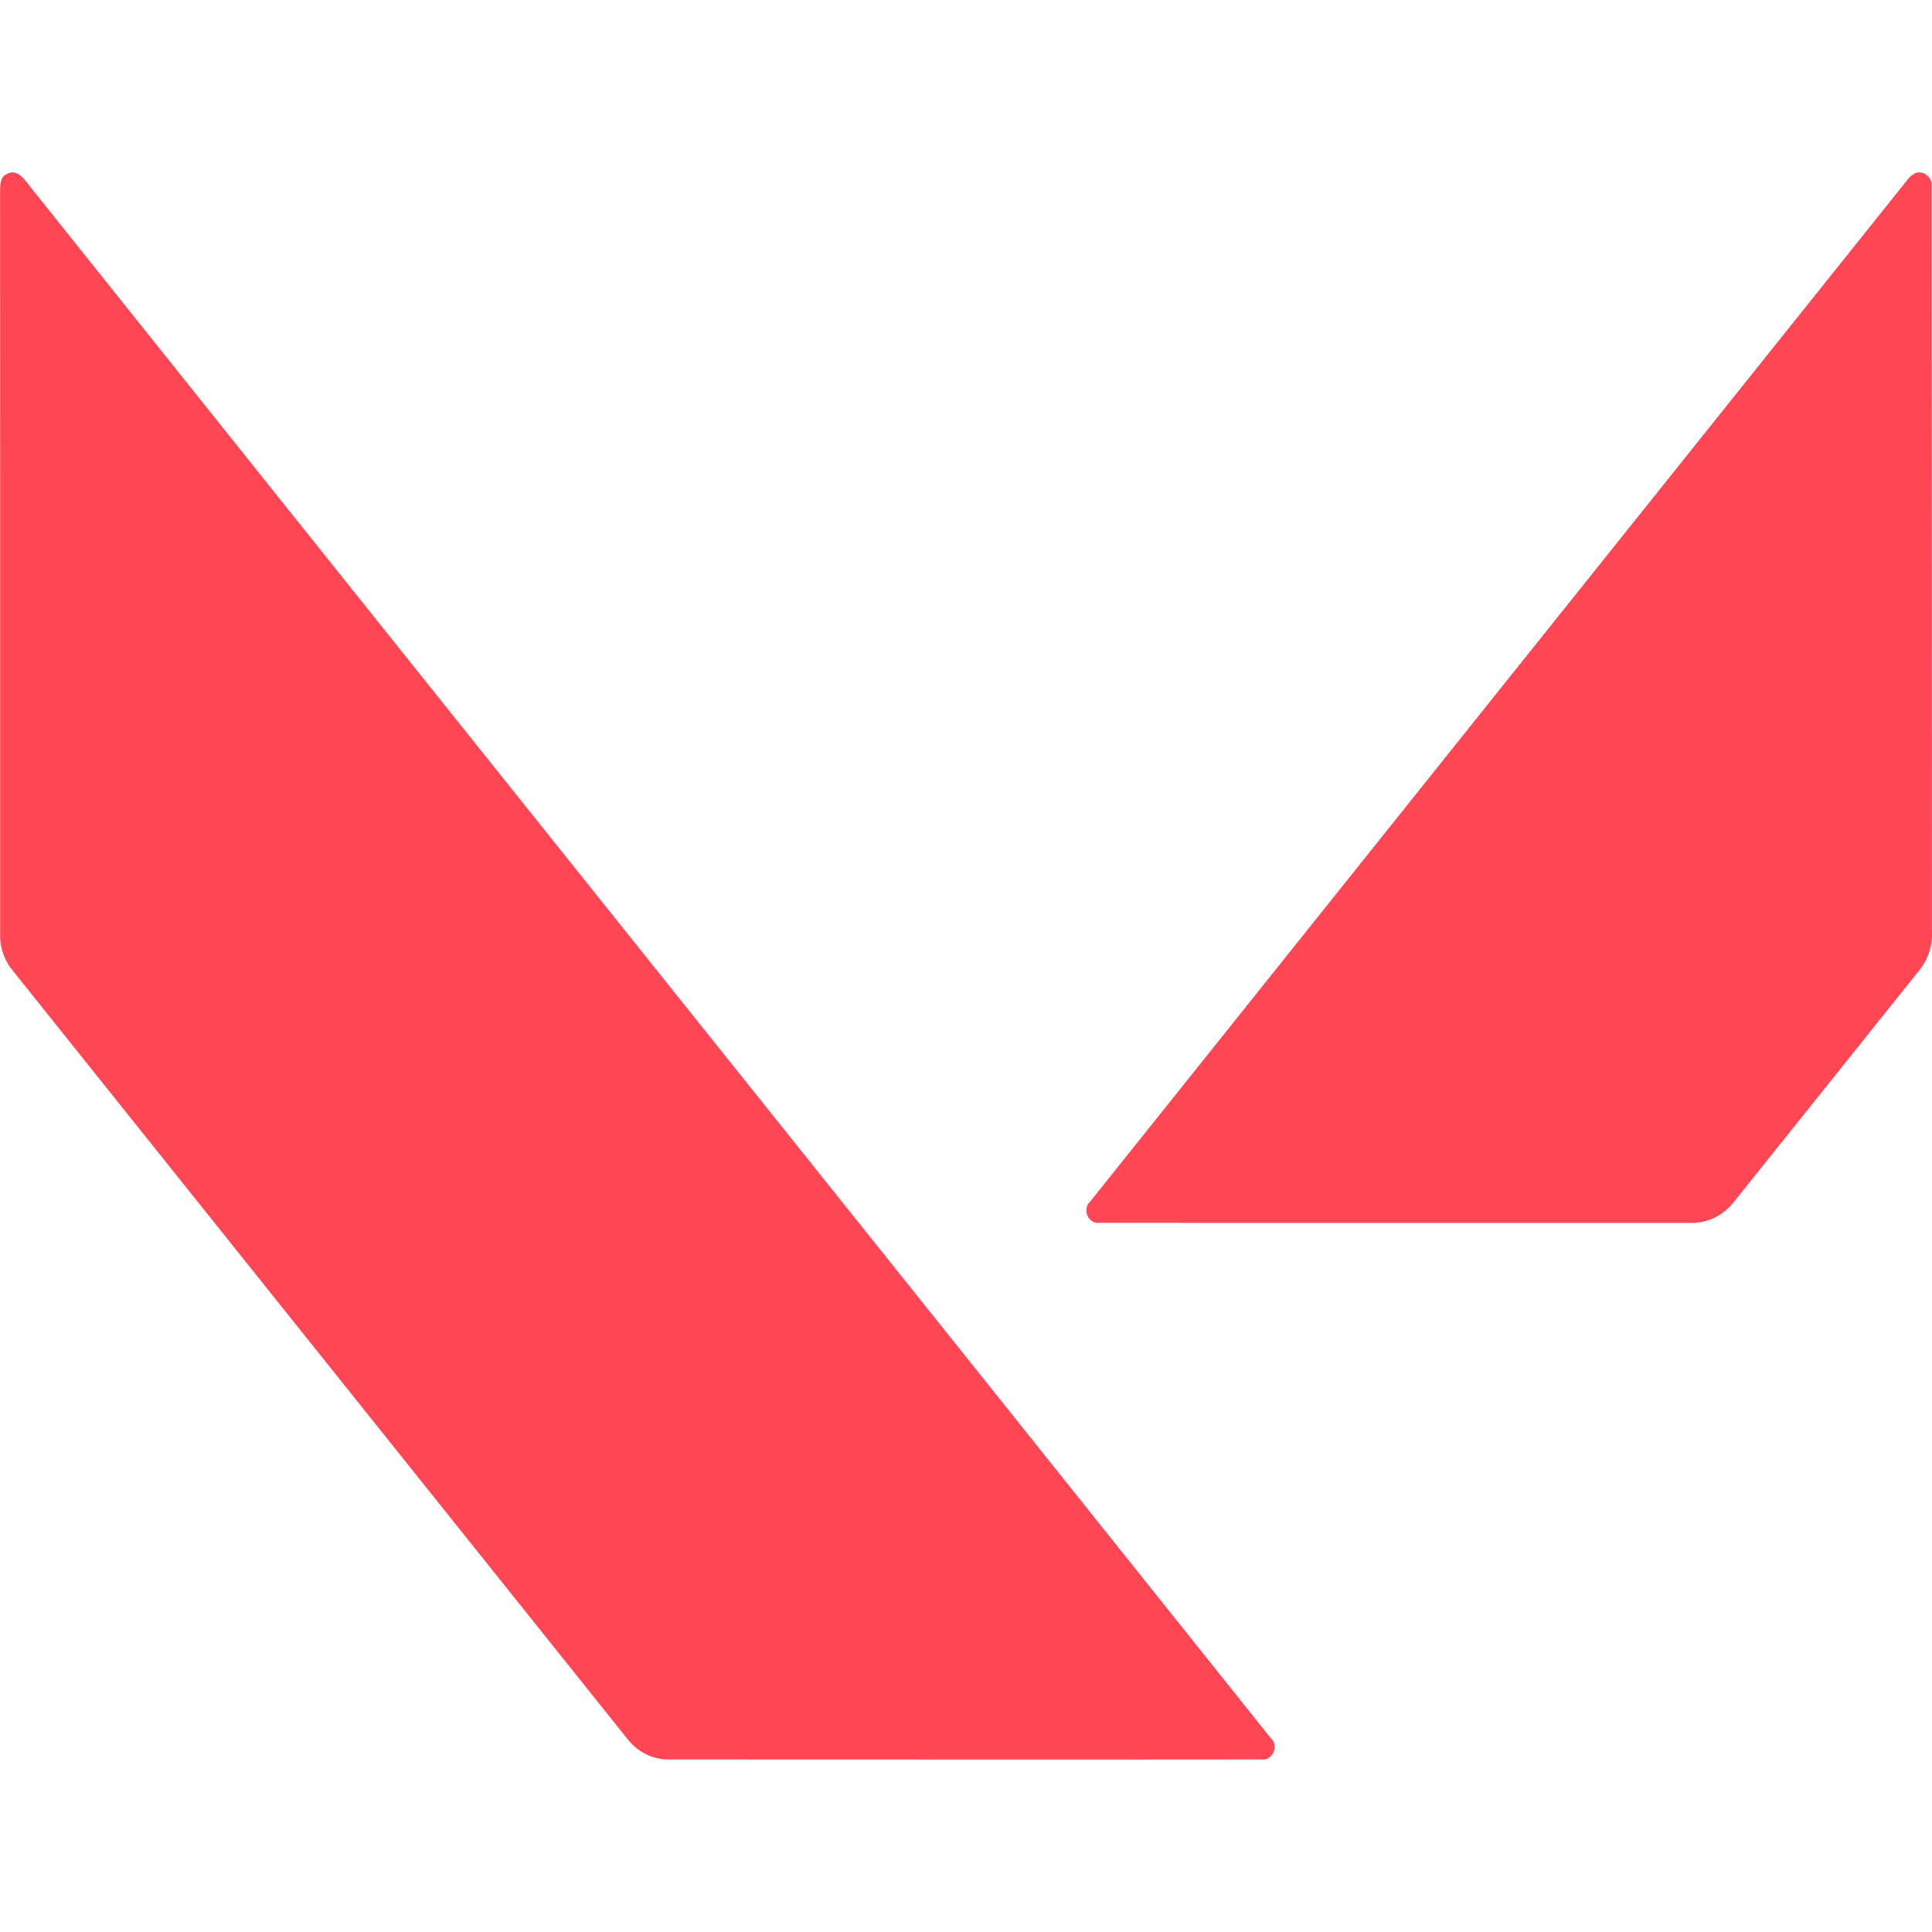
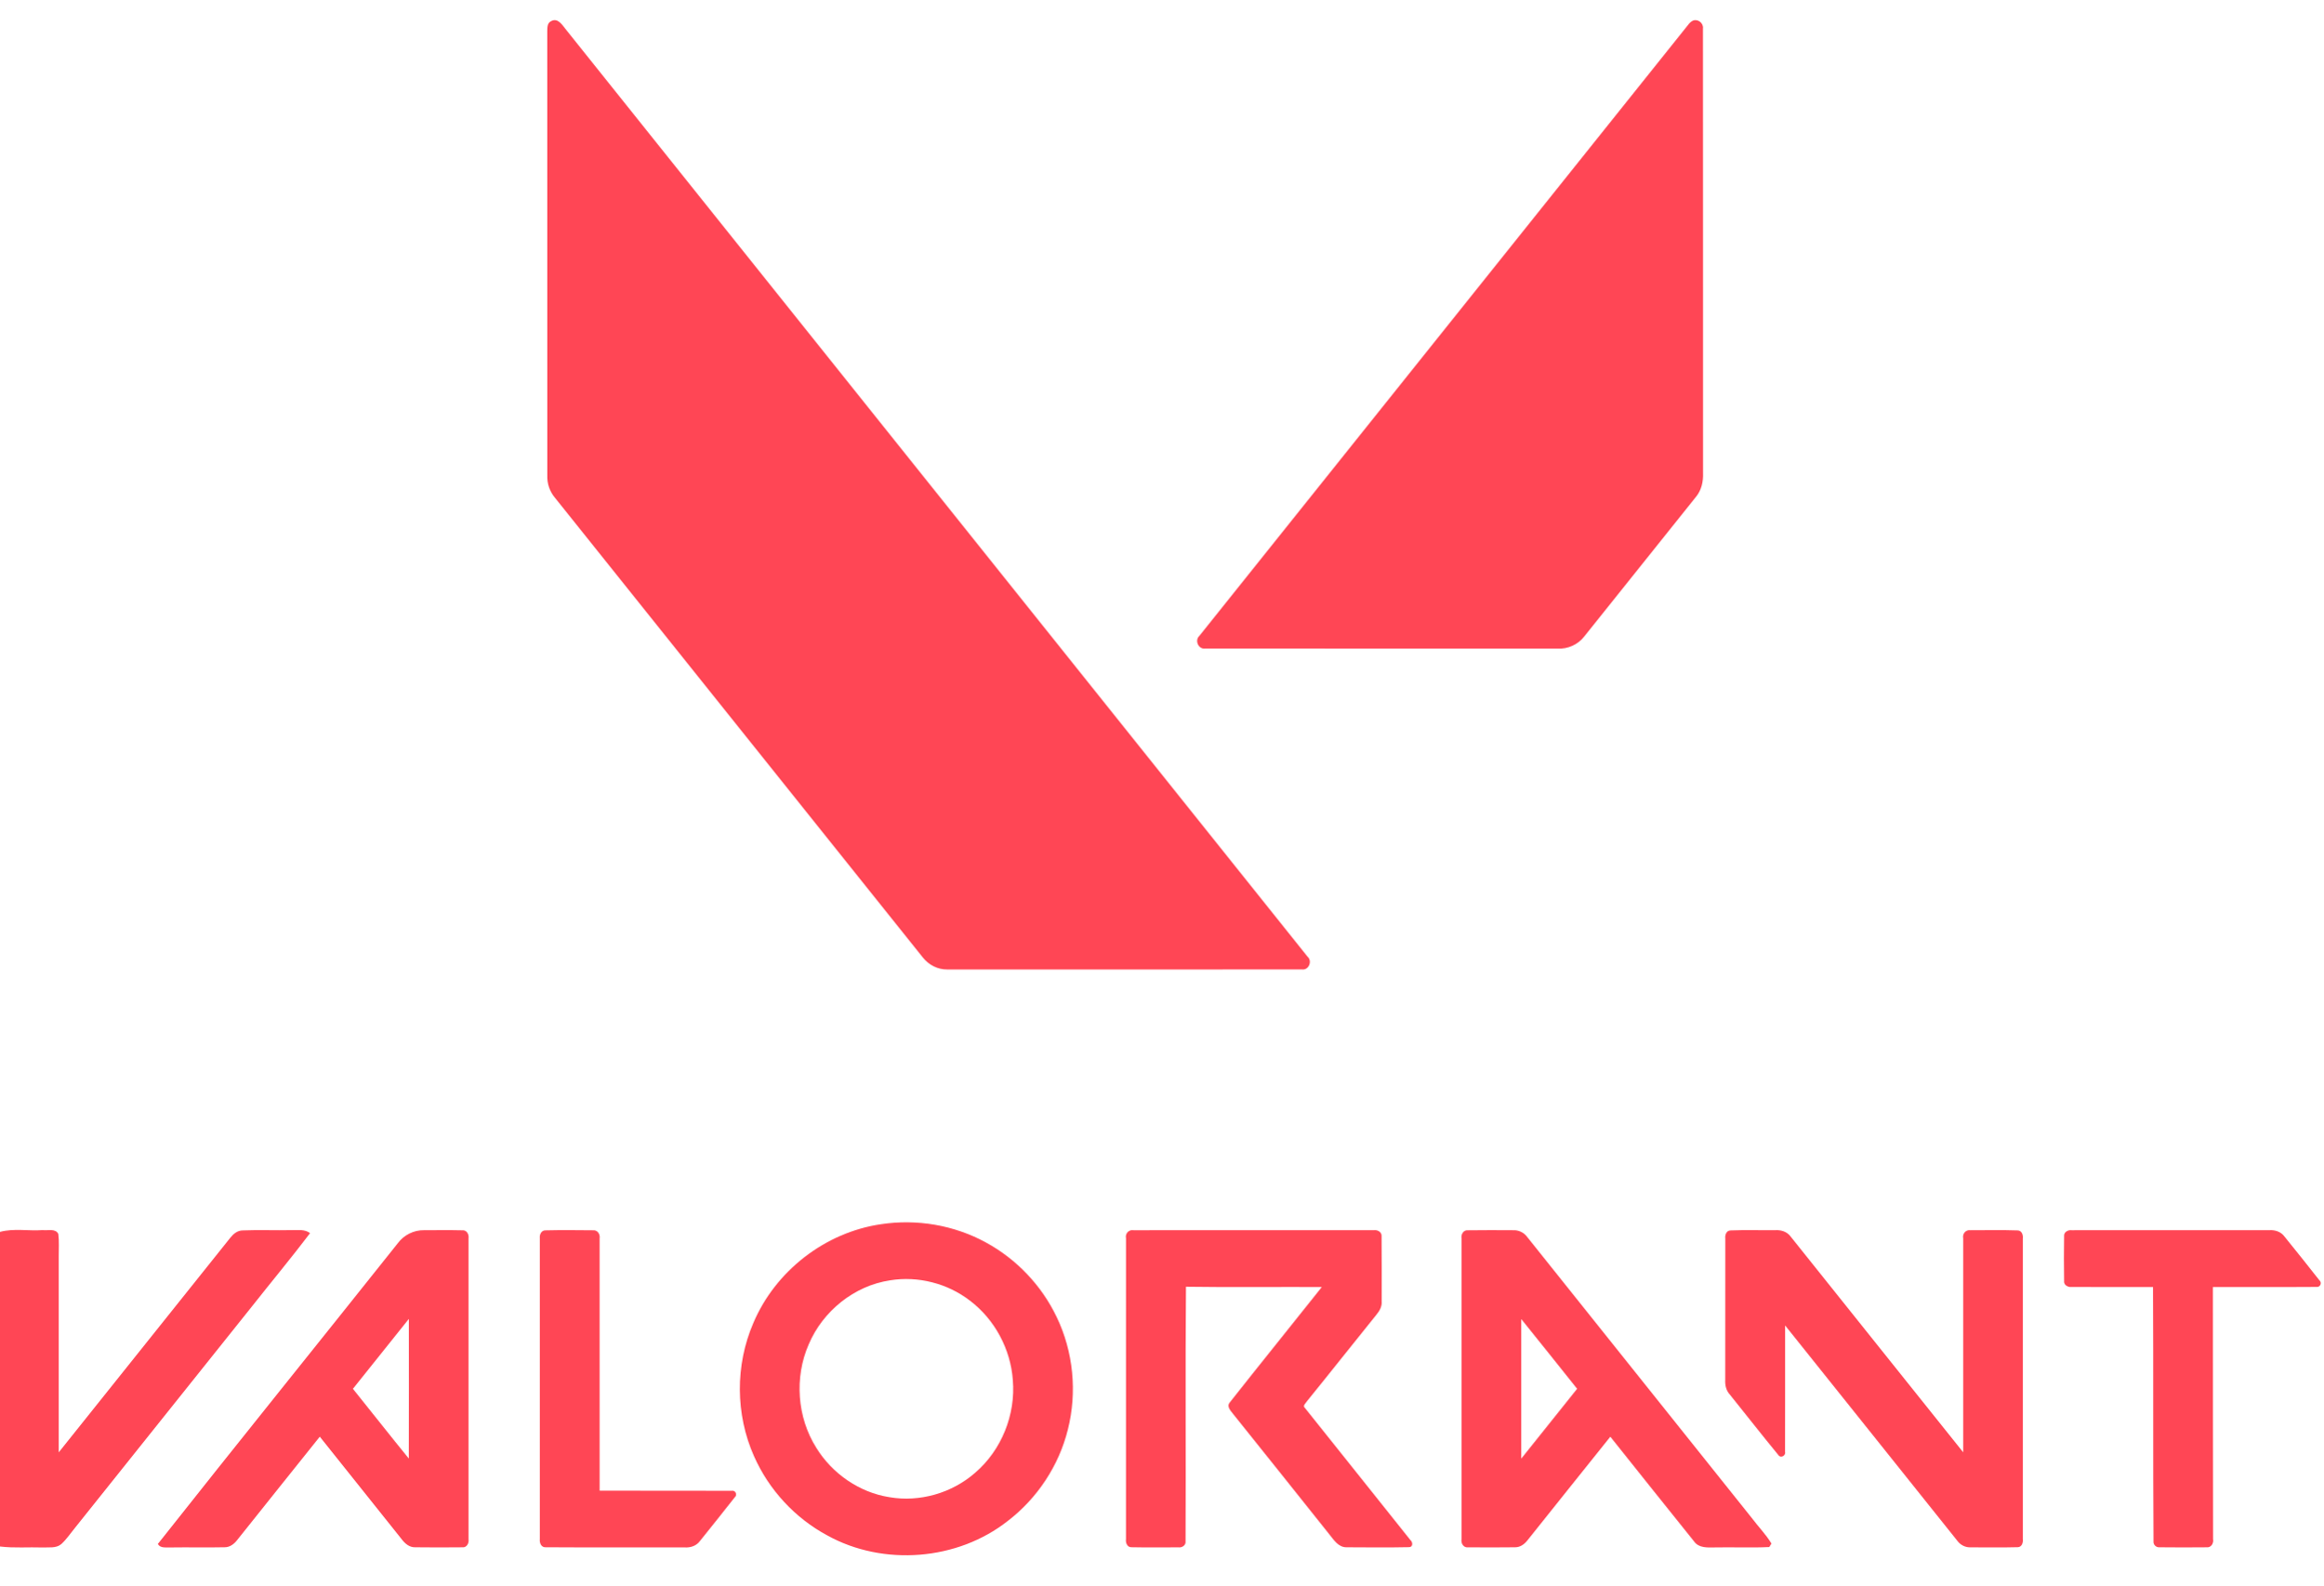
- <svg xmlns="http://www.w3.org/2000/svg" fill="#FF4655" role="img" viewBox="0 0 24 24">
-   <path d="M23.792 2.152a.252.252 0 0 0-.098.083c-3.384 4.23-6.769 8.46-10.15 12.69-.107.093-.025.288.119.265 2.439.003 4.877 0 7.316.001a.66.66 0 0 0 .552-.25c.774-.967 1.55-1.934 2.324-2.903a.72.72 0 0 0 .144-.49c-.002-3.077 0-6.153-.003-9.23.016-.11-.1-.206-.204-.167zM.077 2.166c-.077.038-.074.132-.076.205.002 3.074.001 6.15.001 9.225a.679.679 0 0 0 .158.463l7.64 9.55c.12.152.308.25.505.247 2.455 0 4.91.003 7.365 0 .142.02.222-.174.116-.265C10.661 15.176 5.526 8.766.4 2.35c-.08-.094-.174-.272-.322-.184z" />
+ <svg xmlns="http://www.w3.org/2000/svg" width="435pt" height="297pt" viewBox="0 0 1035 697" version="1.1">
+   <g id="f000000ff">
+ </g>
+   <g id="ff4655ff">
+     <path fill="#ff4655" opacity="1.00" d=" M 245.44 4.65 C 248.61 2.76 250.63 6.58 252.34 8.59 C 362.37 146.24 472.53 283.79 582.55 421.44 C 584.81 423.40 583.10 427.59 580.05 427.14 C 527.37 427.20 474.68 427.16 422.00 427.16 C 417.78 427.21 413.74 425.11 411.15 421.82 C 356.49 353.53 301.86 285.21 247.20 216.91 C 244.88 214.15 243.68 210.58 243.83 206.99 C 243.83 141.01 243.85 75.02 243.81 9.04 C 243.84 7.48 243.78 5.46 245.44 4.65 Z" />
+     <path fill="#ff4655" opacity="1.00" d=" M 754.32 4.33 C 756.57 3.48 759.05 5.56 758.72 7.92 C 758.80 73.93 758.71 139.94 758.76 205.95 C 758.91 209.69 758.09 213.56 755.66 216.50 C 739.05 237.28 722.42 258.05 705.81 278.82 C 703.04 282.42 698.51 284.41 693.98 284.18 C 641.65 284.13 589.31 284.21 536.98 284.14 C 533.89 284.62 532.13 280.45 534.41 278.44 C 606.98 187.65 679.61 96.89 752.22 6.12 C 752.77 5.34 753.47 4.74 754.32 4.33 Z" />
+     <path fill="#ff4655" opacity="1.00" d=" M 392.51 540.68 C 408.39 538.24 425.06 541.05 439.18 548.77 C 452.87 556.18 464.12 568.01 470.81 582.08 C 478.23 597.51 479.96 615.55 475.77 632.15 C 471.79 648.22 462.16 662.80 449.02 672.87 C 426.55 690.57 393.62 693.18 368.60 679.35 C 354.20 671.62 342.52 658.99 335.93 644.03 C 327.63 625.45 327.52 603.42 335.61 584.74 C 345.36 561.58 367.62 544.27 392.51 540.68 M 396.52 565.68 C 380.58 568.09 366.56 579.41 360.31 594.20 C 353.85 608.92 355.12 626.77 363.73 640.36 C 370.79 651.81 382.83 660.15 396.15 662.29 C 409.69 664.67 424.11 660.48 434.43 651.44 C 446.20 641.37 452.57 625.49 451.24 610.07 C 450.24 596.31 443.18 583.11 432.17 574.76 C 422.19 567.04 408.99 563.63 396.52 565.68 Z" />
+     <path fill="#ff4655" opacity="1.00" d=" M 0.00 544.09 C 6.18 542.41 12.71 543.77 19.03 543.29 C 21.28 543.60 24.70 542.44 25.97 544.98 C 26.41 548.29 26.13 551.64 26.17 554.98 C 26.17 584.09 26.16 613.21 26.17 642.32 C 51.69 610.43 77.18 578.52 102.67 546.61 C 104.00 544.95 105.81 543.48 108.04 543.44 C 115.36 543.12 122.69 543.48 130.02 543.30 C 132.76 543.35 135.80 542.83 138.14 544.65 C 129.61 555.89 120.57 566.74 111.83 577.82 C 85.63 610.62 59.42 643.41 33.21 676.20 C 31.26 678.58 29.55 681.20 27.22 683.26 C 24.93 685.15 21.74 684.56 19.00 684.71 C 12.67 684.49 6.30 685.05 0.00 684.27 L 0.00 544.09 Z" />
+     <path fill="#ff4655" opacity="1.00" d=" M 177.20 549.17 C 179.92 545.48 184.38 543.24 188.97 543.34 C 194.63 543.35 200.30 543.24 205.96 543.39 C 207.91 543.18 209.00 545.20 208.75 546.92 C 208.75 591.62 208.75 636.33 208.75 681.03 C 209.01 682.75 207.96 684.85 205.96 684.63 C 198.95 684.71 191.94 684.71 184.93 684.62 C 182.36 684.69 180.33 682.88 178.89 680.95 C 166.77 665.73 154.59 650.56 142.47 635.34 C 130.13 650.71 117.86 666.13 105.55 681.53 C 104.23 683.22 102.32 684.64 100.08 684.61 C 92.05 684.79 84.01 684.57 75.97 684.70 C 74.00 684.57 71.53 685.20 70.31 683.15 C 105.73 638.33 141.63 593.87 177.20 549.17 M 157.23 614.01 C 165.55 624.36 173.75 634.80 182.13 645.09 C 182.19 624.34 182.17 603.60 182.15 582.85 C 173.82 593.22 165.52 603.61 157.23 614.01 Z" />
+     <path fill="#ff4655" opacity="1.00" d=" M 240.50 546.89 C 240.31 545.31 241.17 543.37 243.00 543.41 C 250.05 543.24 257.13 543.31 264.19 543.38 C 266.21 543.16 267.47 545.16 267.15 547.01 C 267.19 584.47 267.17 621.93 267.16 659.40 C 286.76 659.47 306.36 659.35 325.95 659.45 C 327.63 659.09 328.68 661.22 327.35 662.35 C 322.25 668.92 316.98 675.37 311.79 681.89 C 310.22 684.01 307.56 684.87 305.00 684.68 C 284.34 684.61 263.67 684.76 243.01 684.61 C 241.11 684.69 240.32 682.63 240.50 681.04 C 240.50 636.33 240.49 591.61 240.50 546.89 Z" />
+     <path fill="#ff4655" opacity="1.00" d=" M 501.67 546.94 C 501.21 544.88 502.87 543.01 504.96 543.35 C 540.68 543.31 576.39 543.33 612.10 543.34 C 613.75 543.11 615.70 544.14 615.54 546.02 C 615.65 555.70 615.56 565.39 615.58 575.07 C 615.79 577.38 614.57 579.41 613.15 581.11 C 602.84 593.86 592.70 606.74 582.36 619.47 C 581.85 620.37 580.15 621.56 581.44 622.60 C 597.06 642.24 612.81 661.79 628.41 681.44 C 629.54 682.38 629.56 684.62 627.71 684.57 C 618.45 684.77 609.18 684.67 599.92 684.62 C 596.29 684.67 594.24 681.30 592.23 678.82 C 577.89 660.83 563.54 642.85 549.15 624.91 C 548.08 623.59 546.44 621.68 547.93 620.05 C 561.48 602.85 575.28 585.83 588.90 568.67 C 568.73 568.58 548.55 568.84 528.39 568.54 C 528.03 606.34 528.41 644.16 528.20 681.96 C 528.43 683.72 526.61 684.89 525.03 684.65 C 518.03 684.65 511.03 684.76 504.03 684.60 C 502.17 684.62 501.42 682.53 501.66 680.98 C 501.67 636.30 501.66 591.62 501.67 546.94 Z" />
+     <path fill="#ff4655" opacity="1.00" d=" M 651.16 547.01 C 650.84 545.21 652.01 543.15 654.03 543.38 C 660.70 543.26 667.39 543.33 674.07 543.35 C 676.57 543.20 678.99 544.37 680.46 546.40 C 713.79 588.10 747.11 629.81 780.44 671.51 C 783.31 675.36 786.75 678.82 789.24 682.95 C 789.00 683.34 788.52 684.12 788.28 684.51 C 780.20 684.92 772.09 684.51 764.00 684.69 C 760.81 684.74 756.95 685.01 754.84 682.09 C 742.32 666.56 729.92 650.93 717.46 635.35 C 705.12 650.71 692.84 666.13 680.54 681.52 C 679.22 683.23 677.29 684.63 675.05 684.62 C 668.07 684.72 661.09 684.69 654.12 684.64 C 652.04 684.93 650.83 682.83 651.16 681.00 C 651.16 636.34 651.17 591.67 651.16 547.01 M 677.77 582.92 C 677.74 603.66 677.74 624.39 677.77 645.13 C 686.09 634.77 694.37 624.38 702.66 614.00 C 694.35 603.65 686.13 593.22 677.77 582.92 Z" />
+     <path fill="#ff4655" opacity="1.00" d=" M 768.68 547.05 C 768.47 545.50 769.16 543.48 770.99 543.44 C 777.64 543.17 784.30 543.40 790.95 543.33 C 793.53 543.16 796.23 544.01 797.80 546.17 C 823.45 578.19 849.00 610.29 874.67 642.29 C 874.67 610.52 874.66 578.75 874.67 546.97 C 874.24 544.97 875.80 543.03 877.89 543.35 C 884.93 543.36 891.97 543.19 899.00 543.44 C 900.80 543.51 901.45 545.51 901.25 547.05 C 901.25 591.69 901.25 636.33 901.25 680.97 C 901.46 682.49 900.79 684.55 898.97 684.58 C 891.98 684.78 884.97 684.64 877.98 684.65 C 875.67 684.74 873.48 683.63 872.12 681.80 C 846.50 649.81 820.97 617.74 795.33 585.77 C 795.30 604.52 795.38 623.28 795.30 642.03 C 795.79 643.70 793.41 645.13 792.40 643.61 C 785.04 634.68 777.93 625.54 770.67 616.53 C 769.05 614.76 768.53 612.38 768.65 610.05 C 768.69 589.05 768.64 568.05 768.68 547.05 Z" />
+     <path fill="#ff4655" opacity="1.00" d=" M 919.64 546.01 C 919.43 544.19 921.37 543.14 922.96 543.35 C 952.32 543.30 981.68 543.35 1011.04 543.33 C 1013.58 543.17 1016.24 544.00 1017.79 546.14 C 1022.99 552.62 1028.24 559.08 1033.35 565.64 C 1034.70 566.74 1033.69 568.92 1031.99 568.62 C 1016.64 568.74 1001.28 568.62 985.92 568.67 C 985.85 606.11 986.01 643.55 986.00 680.99 C 986.36 682.78 985.13 684.84 983.13 684.63 C 976.12 684.69 969.10 684.72 962.10 684.62 C 960.61 684.75 959.31 683.43 959.46 681.96 C 959.21 644.20 959.45 606.43 959.25 568.67 C 947.14 568.64 935.02 568.71 922.92 568.65 C 921.31 568.84 919.39 567.73 919.64 565.91 C 919.54 559.28 919.53 552.64 919.64 546.01 Z" />
+   </g>
</svg>
